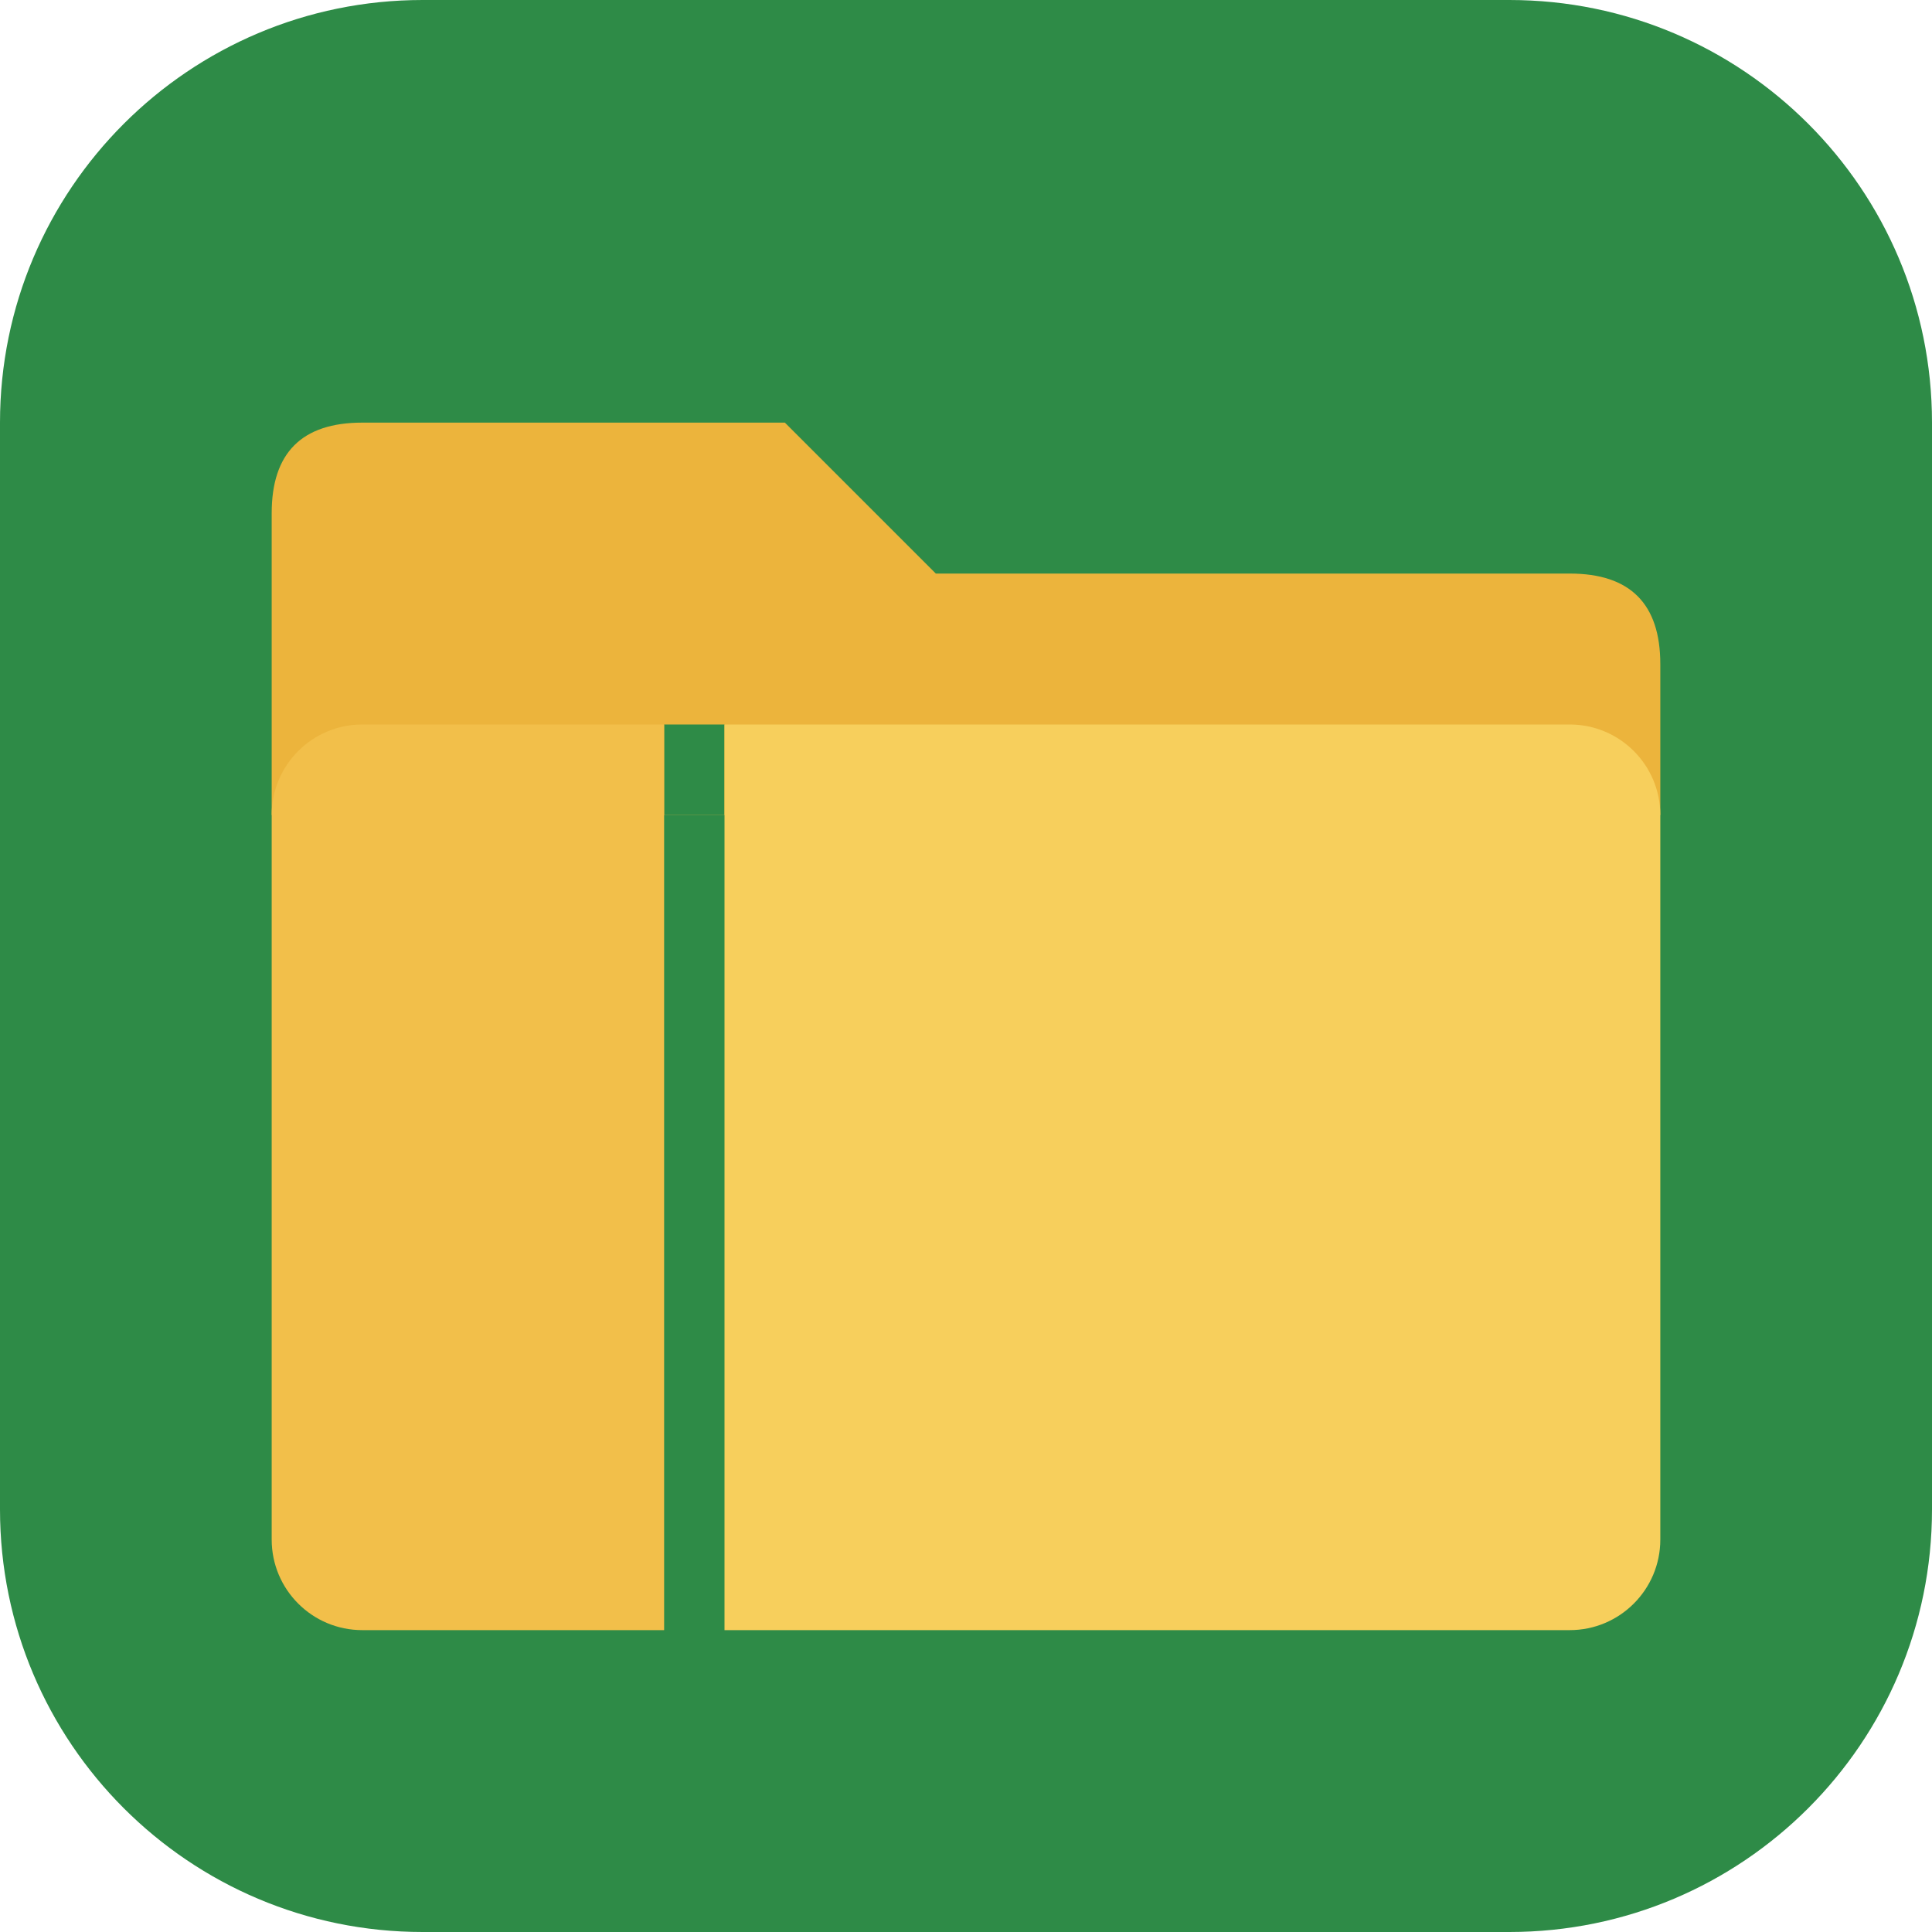
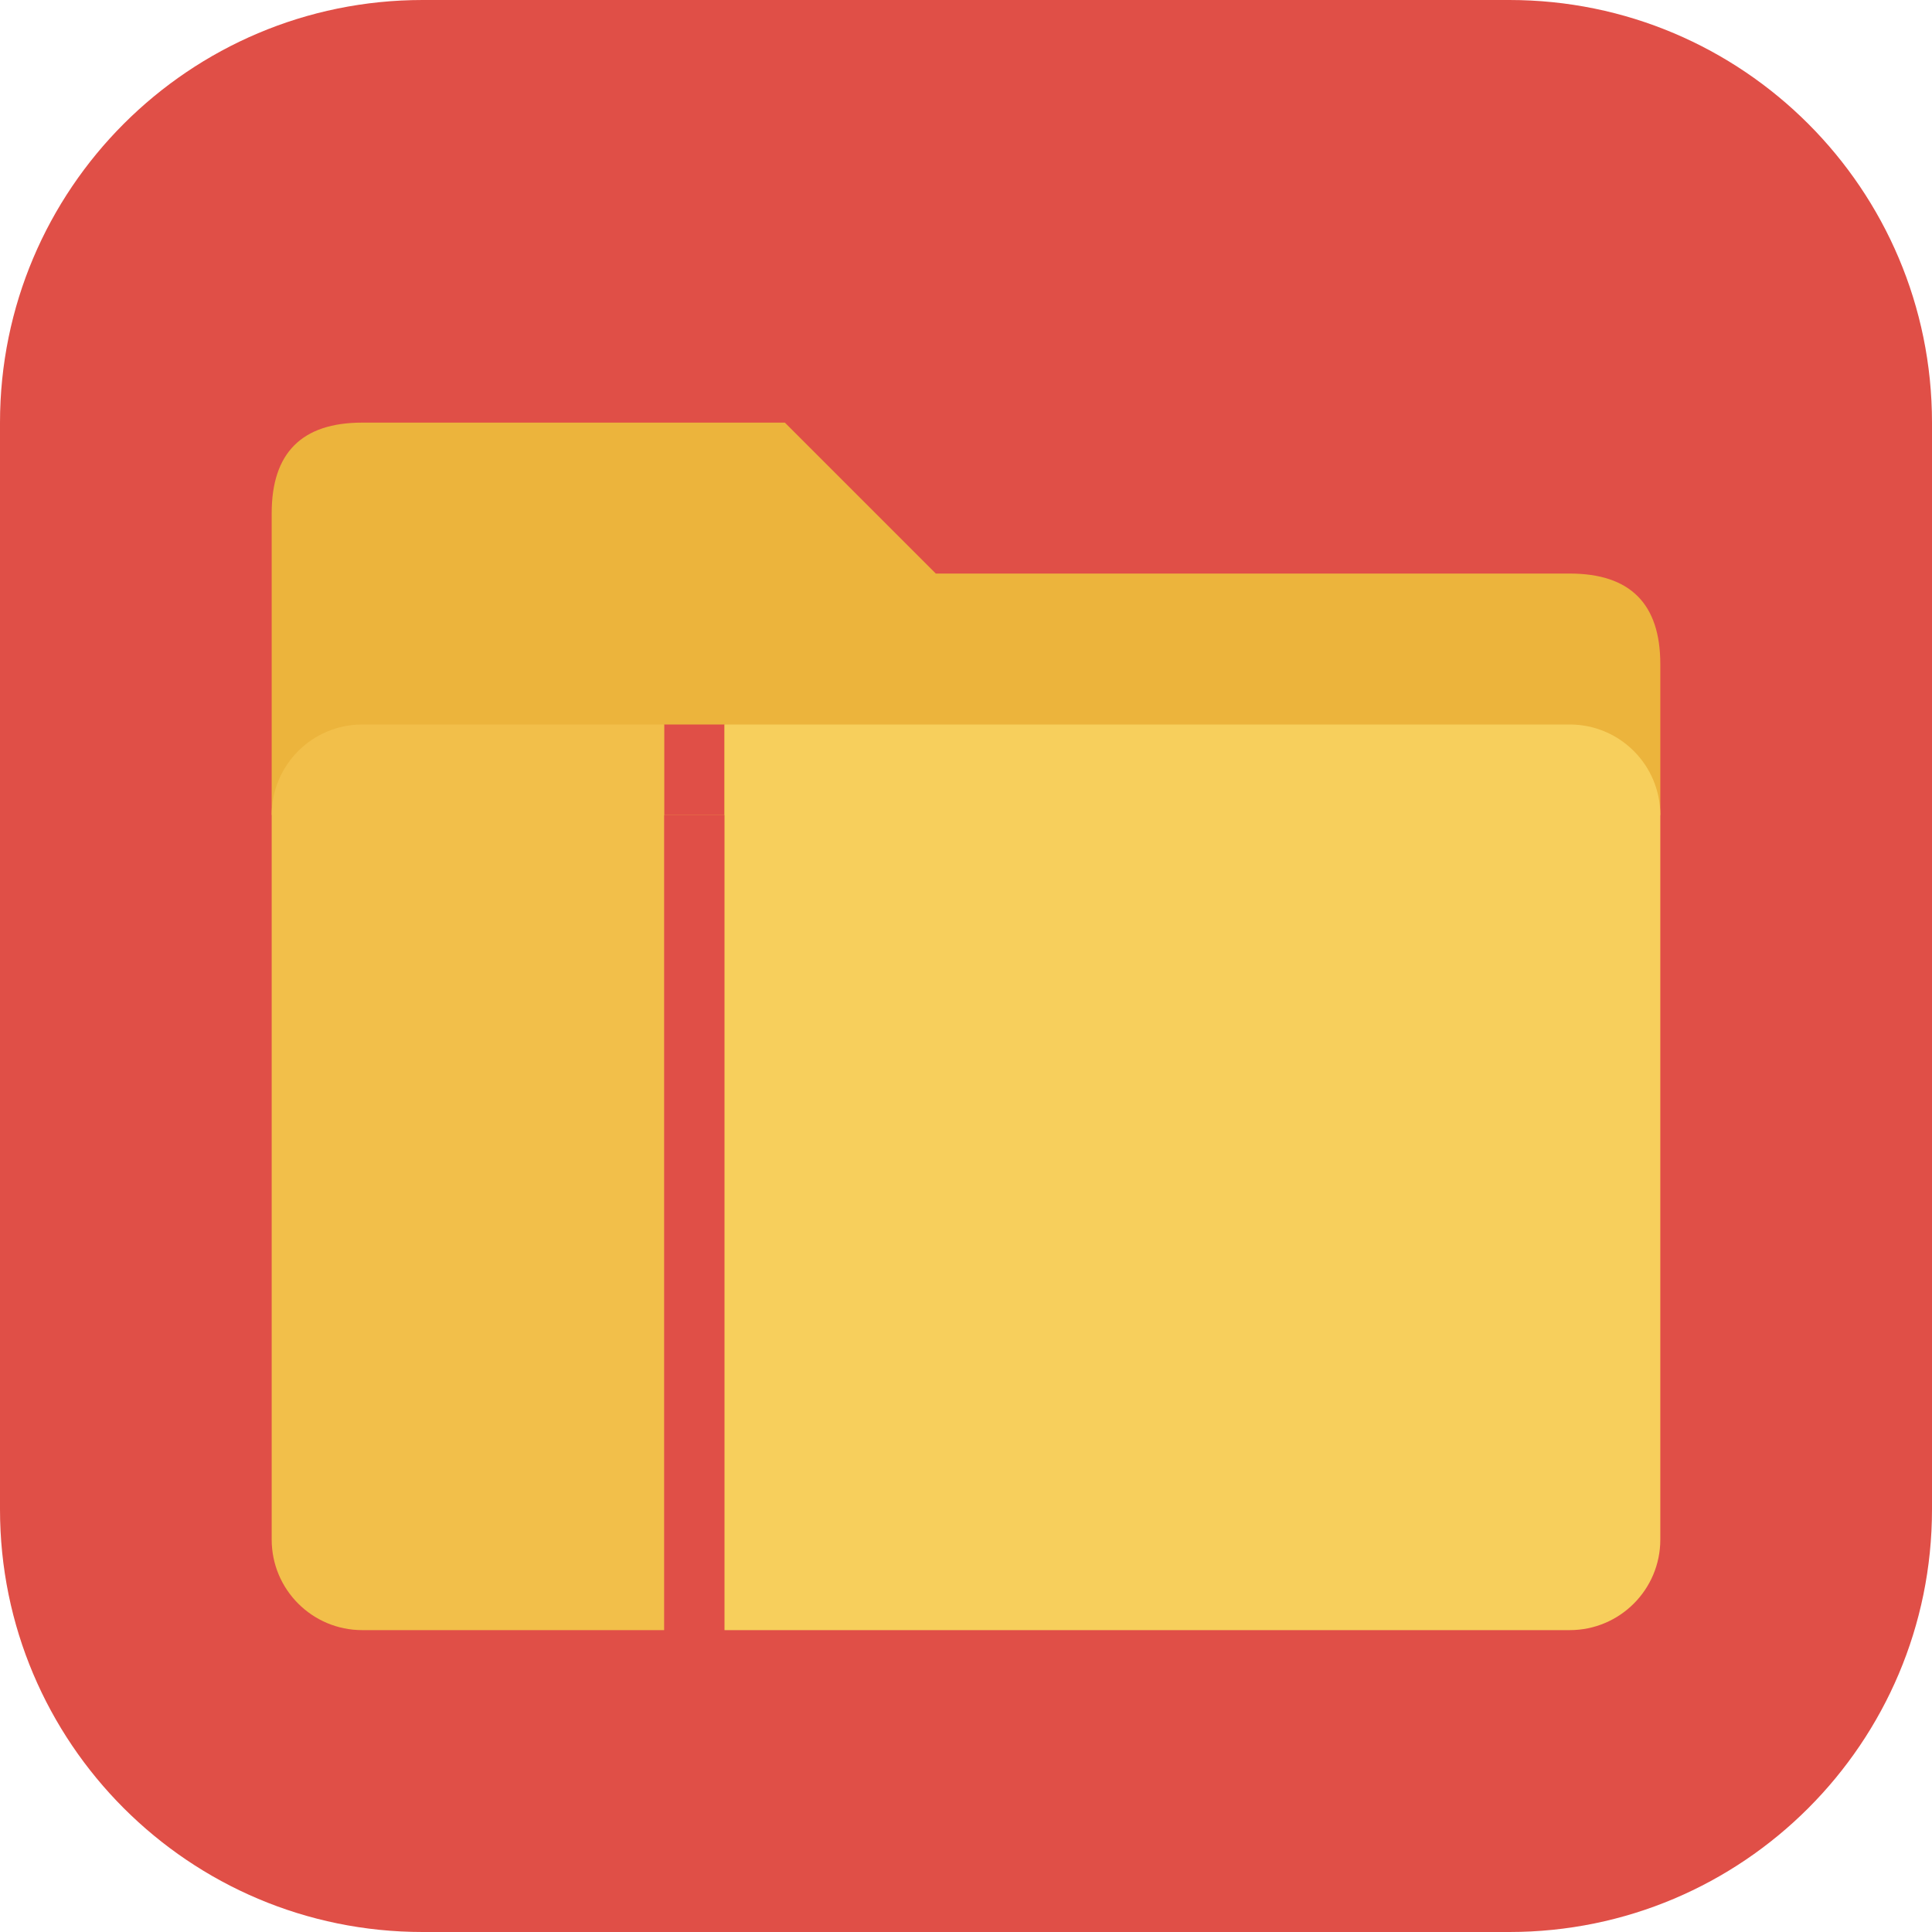
<svg xmlns="http://www.w3.org/2000/svg" viewBox="0 0 64 64">
  <defs>
    <clipPath id="front">
      <rect x="9" y="24" width="46" height="30" rx="3" />
    </clipPath>
  </defs>
-   <rect width="64" height="64" rx="14" fill="#2e8b47" />
+   <rect width="64" height="64" rx="14" fill="#e04f47" />
  <path d="M9 17 Q9 14 12 14 H26 L31 19 H52 Q55 19 55 22 V27 H9 Z" fill="#ecb43c" />
-   <rect x="22" y="24" width="2" height="3" fill="#2e8b47" />
+   <rect x="22" y="24" width="2" height="3" fill="#e04f47" />
  <g clip-path="url(#front)">
    <rect x="9" y="24" width="13" height="30" fill="#f2bf4a" />
    <rect x="24" y="24" width="31" height="30" fill="#f7cf5c" />
  </g>
</svg>
